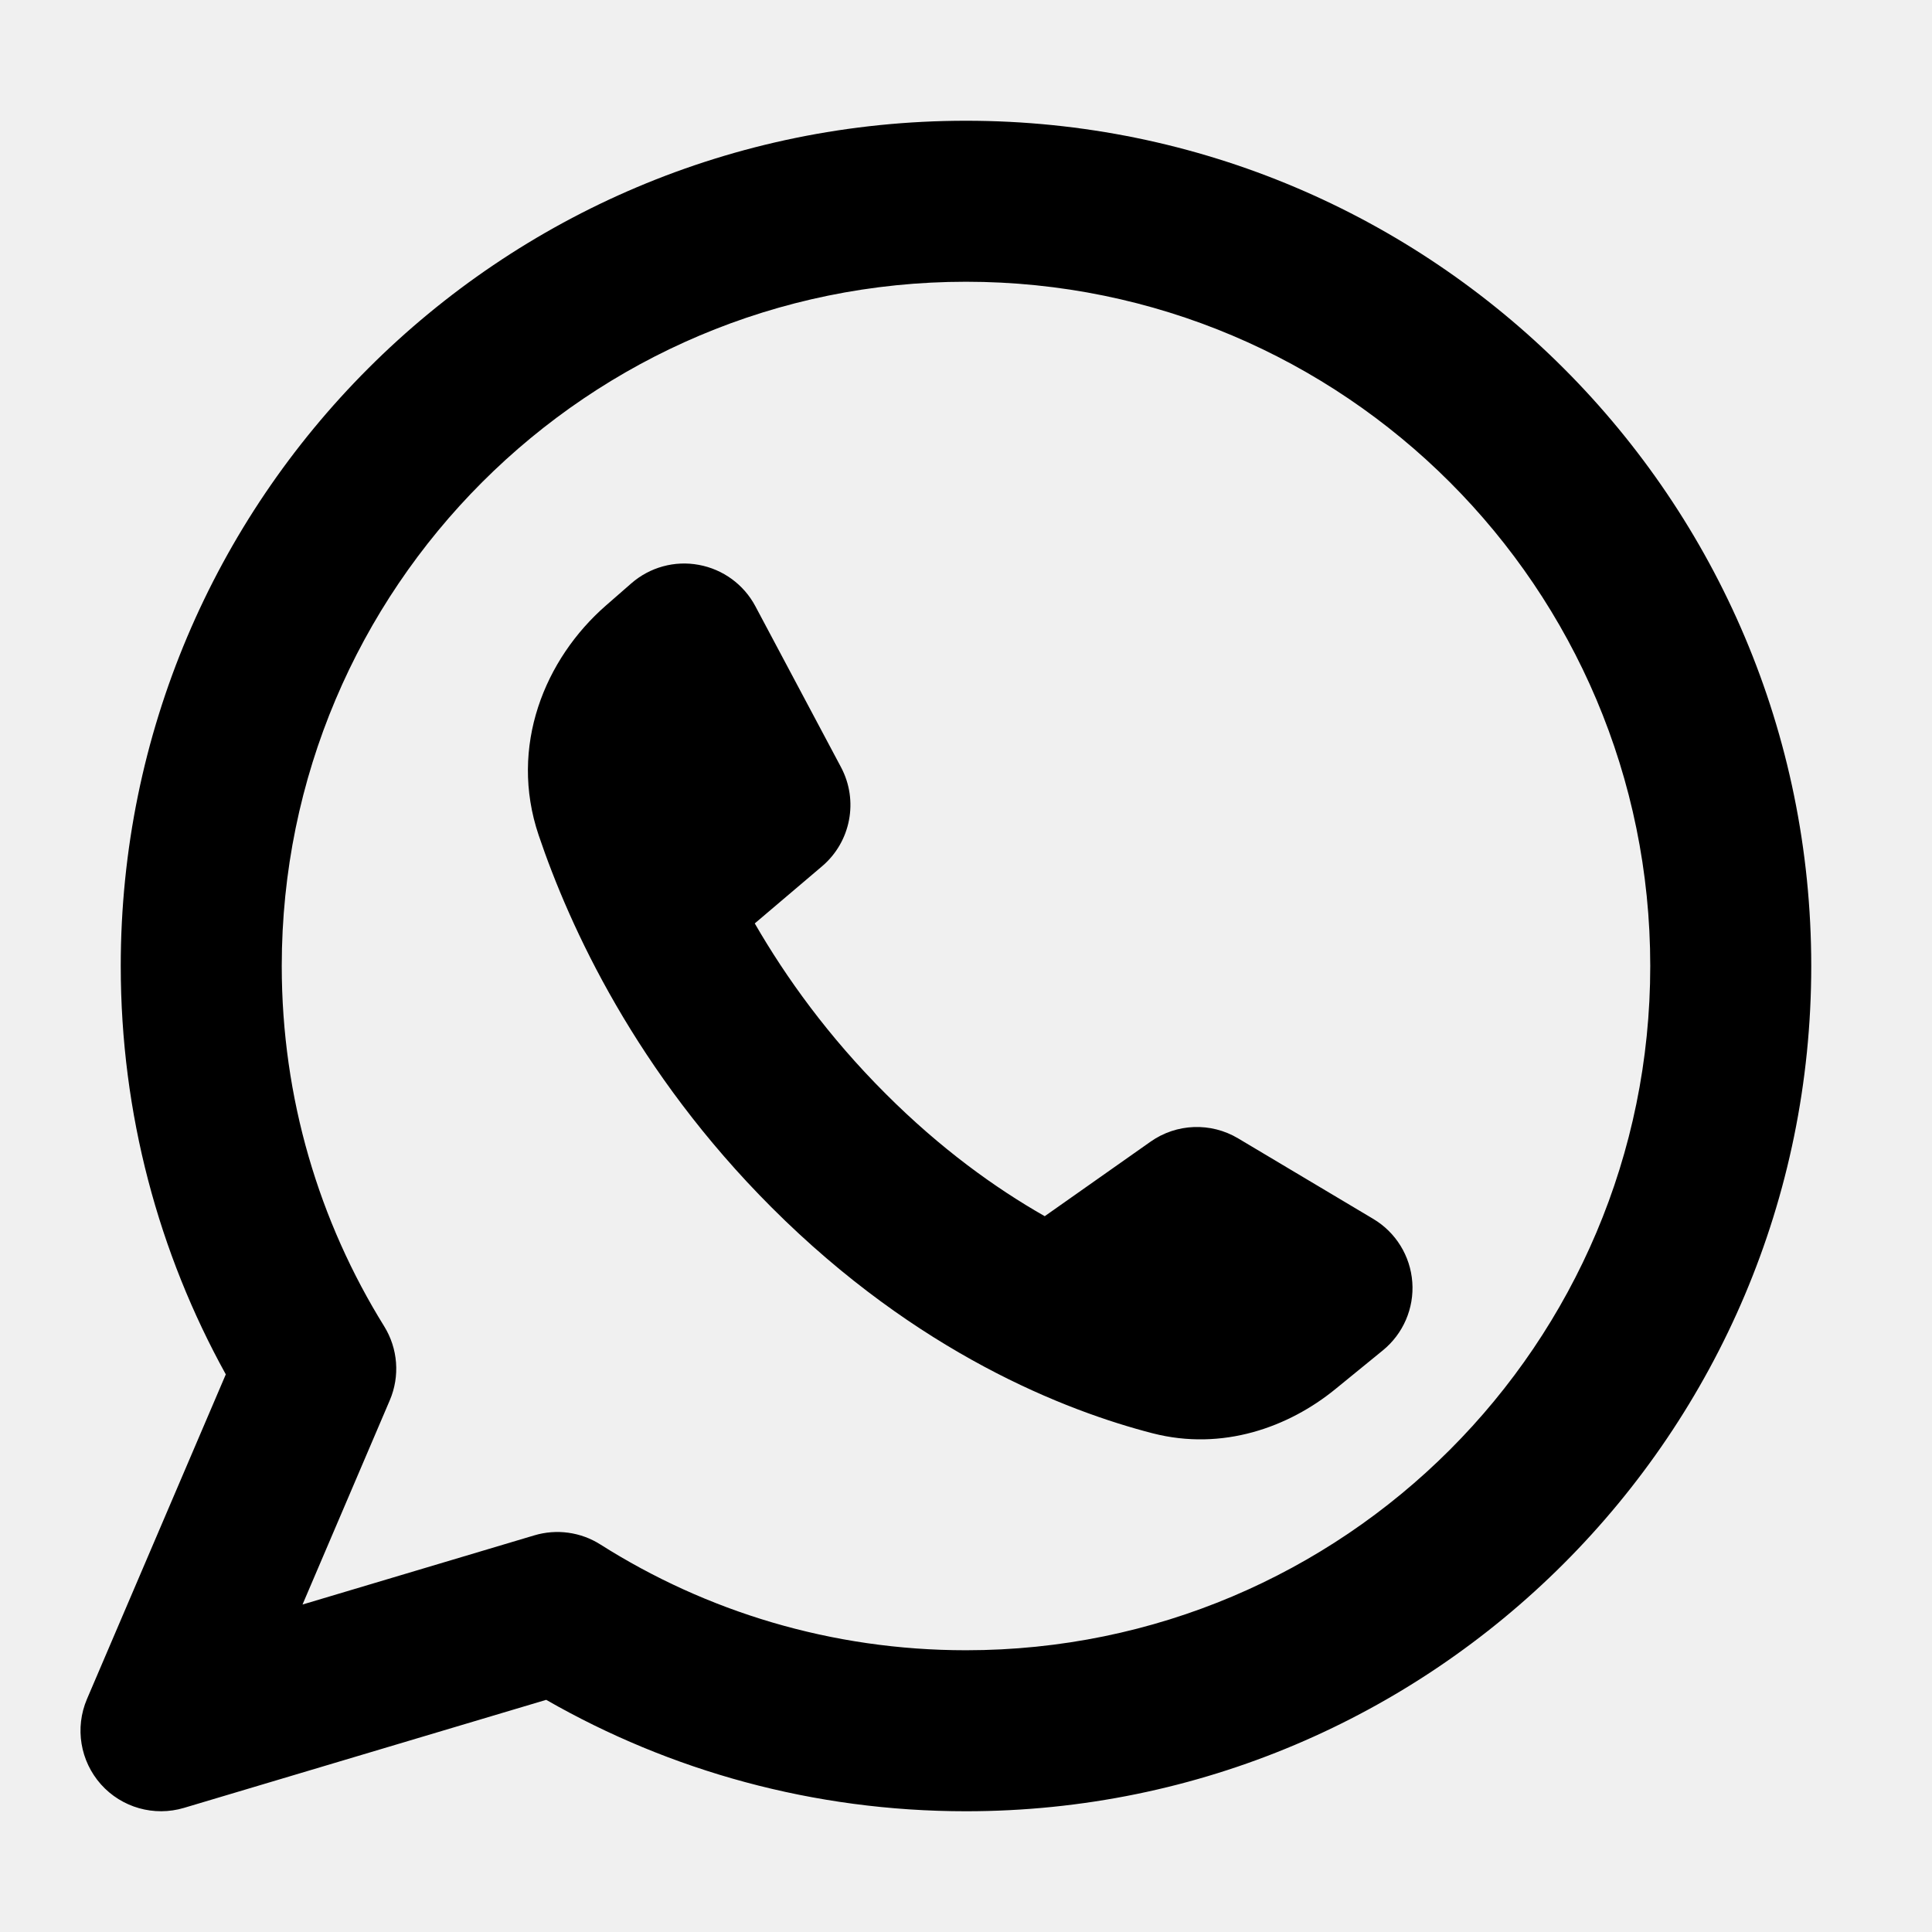
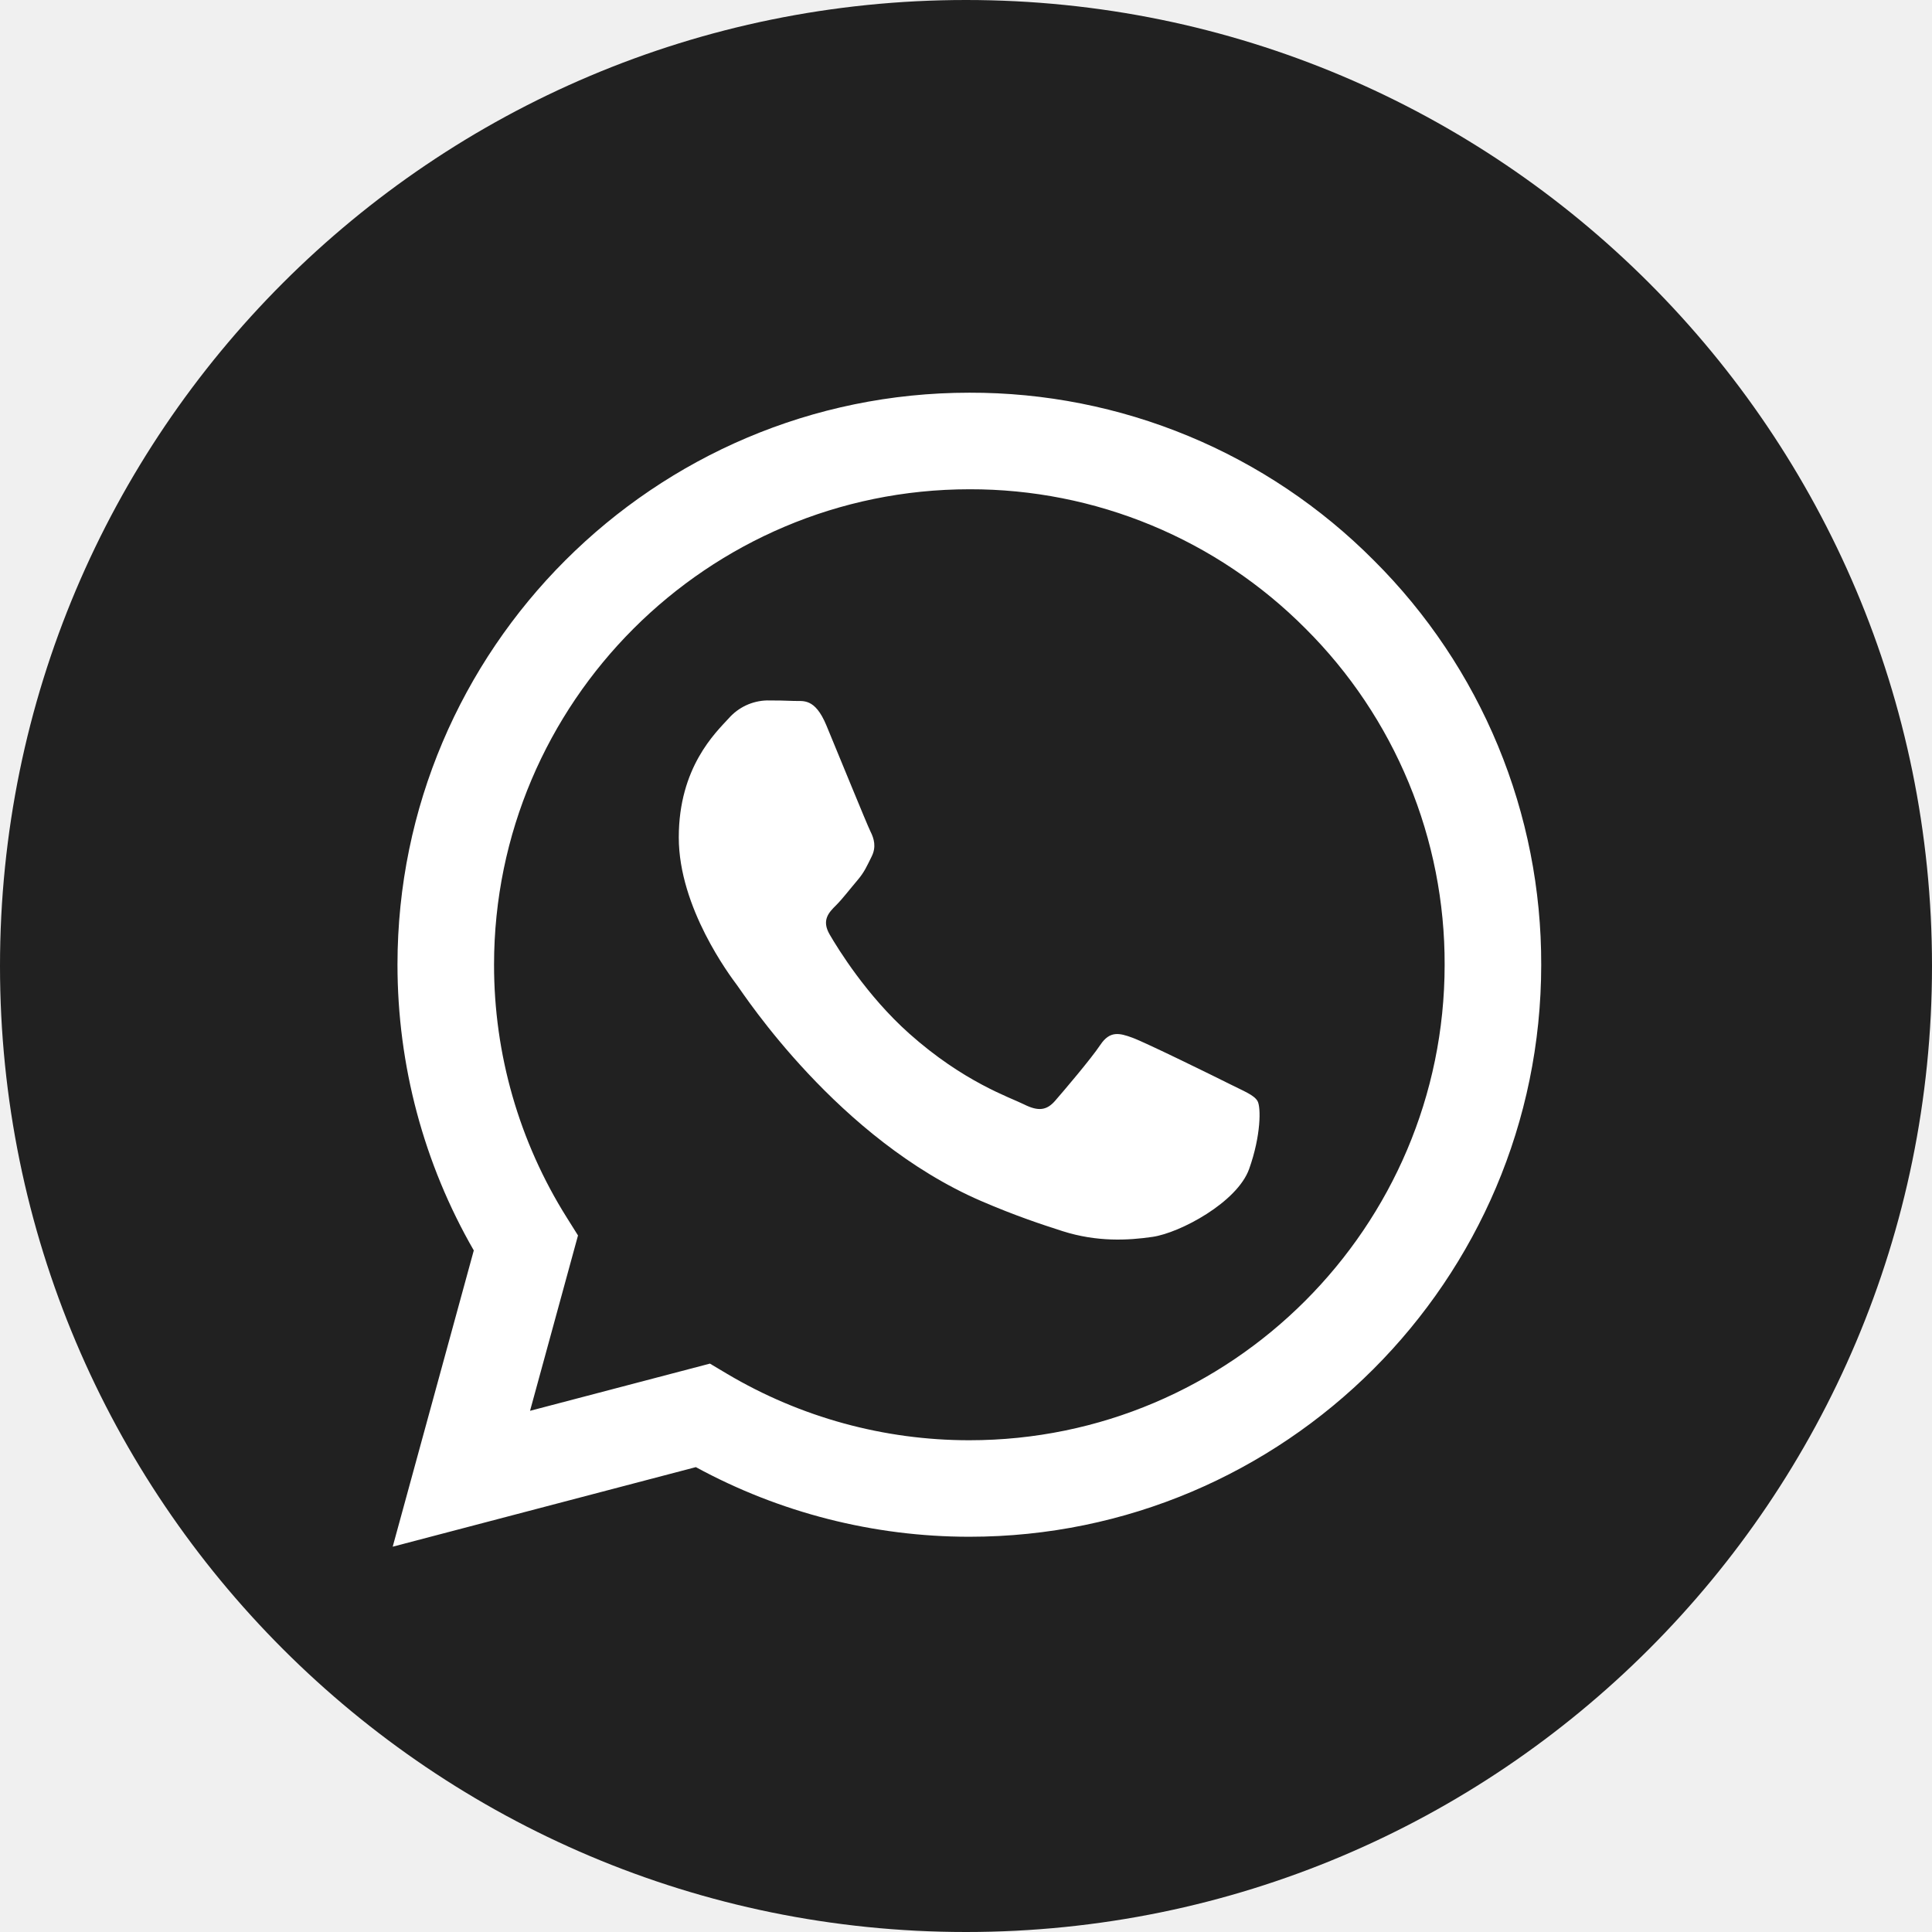
- <svg xmlns="http://www.w3.org/2000/svg" viewBox="0 0 24 24" fill="none">
-   <g id="SVGRepo_bgCarrier" stroke-width="0" />
-   <g id="SVGRepo_tracerCarrier" stroke-linecap="round" stroke-linejoin="round" />
-   <g id="SVGRepo_iconCarrier">
-     <path fill-rule="evenodd" clip-rule="evenodd" d="M3.5 12C3.5 7.306 7.306 3.5 12 3.5C16.694 3.5 20.5 7.306 20.5 12C20.5 16.694 16.694 20.5 12 20.5C10.328 20.5 8.771 20.018 7.458 19.186C7.214 19.031 6.914 18.99 6.637 19.073L3.758 19.932L4.842 17.395C4.97 17.096 4.944 16.752 4.772 16.475C3.966 15.176 3.5 13.644 3.5 12ZM12 1.5C6.201 1.5 1.5 6.201 1.5 12C1.5 13.838 1.973 15.568 2.805 17.073L1.08 21.107C0.928 21.464 0.996 21.876 1.254 22.166C1.512 22.455 1.914 22.569 2.286 22.458L6.785 21.116C8.322 21.997 10.104 22.5 12 22.5C17.799 22.5 22.5 17.799 22.5 12C22.5 6.201 17.799 1.5 12 1.5ZM14.293 14.182L12.978 15.108C12.363 14.758 11.682 14.268 11 13.585C10.29 12.876 9.764 12.143 9.376 11.471L10.211 10.762C10.57 10.458 10.668 9.945 10.447 9.53L9.383 7.53C9.24 7.261 8.981 7.072 8.681 7.017C8.381 6.961 8.072 7.046 7.842 7.247L7.527 7.522C6.768 8.184 6.319 9.272 6.691 10.374C7.077 11.516 7.9 13.314 9.586 15C11.399 16.813 13.241 17.527 14.319 17.805C15.187 18.028 16.008 17.729 16.587 17.257L17.178 16.775C17.431 16.569 17.568 16.252 17.544 15.927C17.52 15.601 17.339 15.308 17.058 15.141L15.38 14.141C15.041 13.939 14.615 13.955 14.293 14.182Z" fill="#000000" />
-   </g>
+ <svg xmlns="http://www.w3.org/2000/svg" width="230" height="230" viewBox="0 0 230 230" fill="none">
+   <rect width="230" height="230" rx="115" fill="#212121" />
+   <path fill-rule="evenodd" clip-rule="evenodd" d="M163.556 66.717C157.249 60.369 149.746 55.335 141.48 51.908C133.214 48.48 124.35 46.727 115.402 46.75C77.88 46.75 47.334 77.288 47.319 114.826C47.319 126.822 50.451 138.531 56.404 148.86L46.75 184.13L82.839 174.658C92.822 180.092 104.006 182.942 115.372 182.947H115.402C152.917 182.947 183.462 152.409 183.478 114.871C183.503 105.926 181.756 97.065 178.337 88.8C174.917 80.535 169.894 73.029 163.556 66.717ZM115.402 171.458H115.379C105.244 171.459 95.296 168.732 86.578 163.564L84.515 162.335L63.1 167.954L68.81 147.077L67.468 144.939C61.801 135.918 58.802 125.478 58.815 114.826C58.83 83.628 84.212 58.246 115.425 58.246C122.858 58.23 130.221 59.688 137.088 62.536C143.954 65.384 150.187 69.566 155.427 74.839C160.694 80.087 164.869 86.327 167.711 93.198C170.552 100.069 172.004 107.435 171.981 114.871C171.966 146.069 146.585 171.458 115.402 171.458ZM146.44 129.075C144.734 128.218 136.377 124.108 134.815 123.539C133.261 122.97 132.131 122.689 130.993 124.388C129.856 126.087 126.595 129.916 125.602 131.054C124.608 132.191 123.615 132.328 121.916 131.479C120.217 130.629 114.735 128.832 108.236 123.038C103.178 118.526 99.765 112.96 98.772 111.254C97.778 109.548 98.665 108.63 99.522 107.781C100.288 107.022 101.221 105.794 102.07 104.8C102.92 103.807 103.2 103.102 103.769 101.964C104.338 100.827 104.057 99.833 103.625 98.984C103.2 98.127 99.795 89.755 98.377 86.35C97.005 83.051 95.602 83.491 94.555 83.446C93.472 83.401 92.387 83.381 91.302 83.385C90.439 83.407 89.591 83.607 88.809 83.972C88.028 84.338 87.33 84.861 86.76 85.508C85.198 87.215 80.807 91.325 80.807 99.697C80.807 108.069 86.904 116.16 87.753 117.298C88.602 118.435 99.75 135.611 116.812 142.982C120.877 144.734 124.047 145.781 126.511 146.569C130.584 147.866 134.292 147.677 137.227 147.244C140.495 146.759 147.29 143.134 148.708 139.16C150.126 135.187 150.126 131.782 149.701 131.069C149.277 130.356 148.132 129.924 146.44 129.075Z" fill="white" />
</svg>
